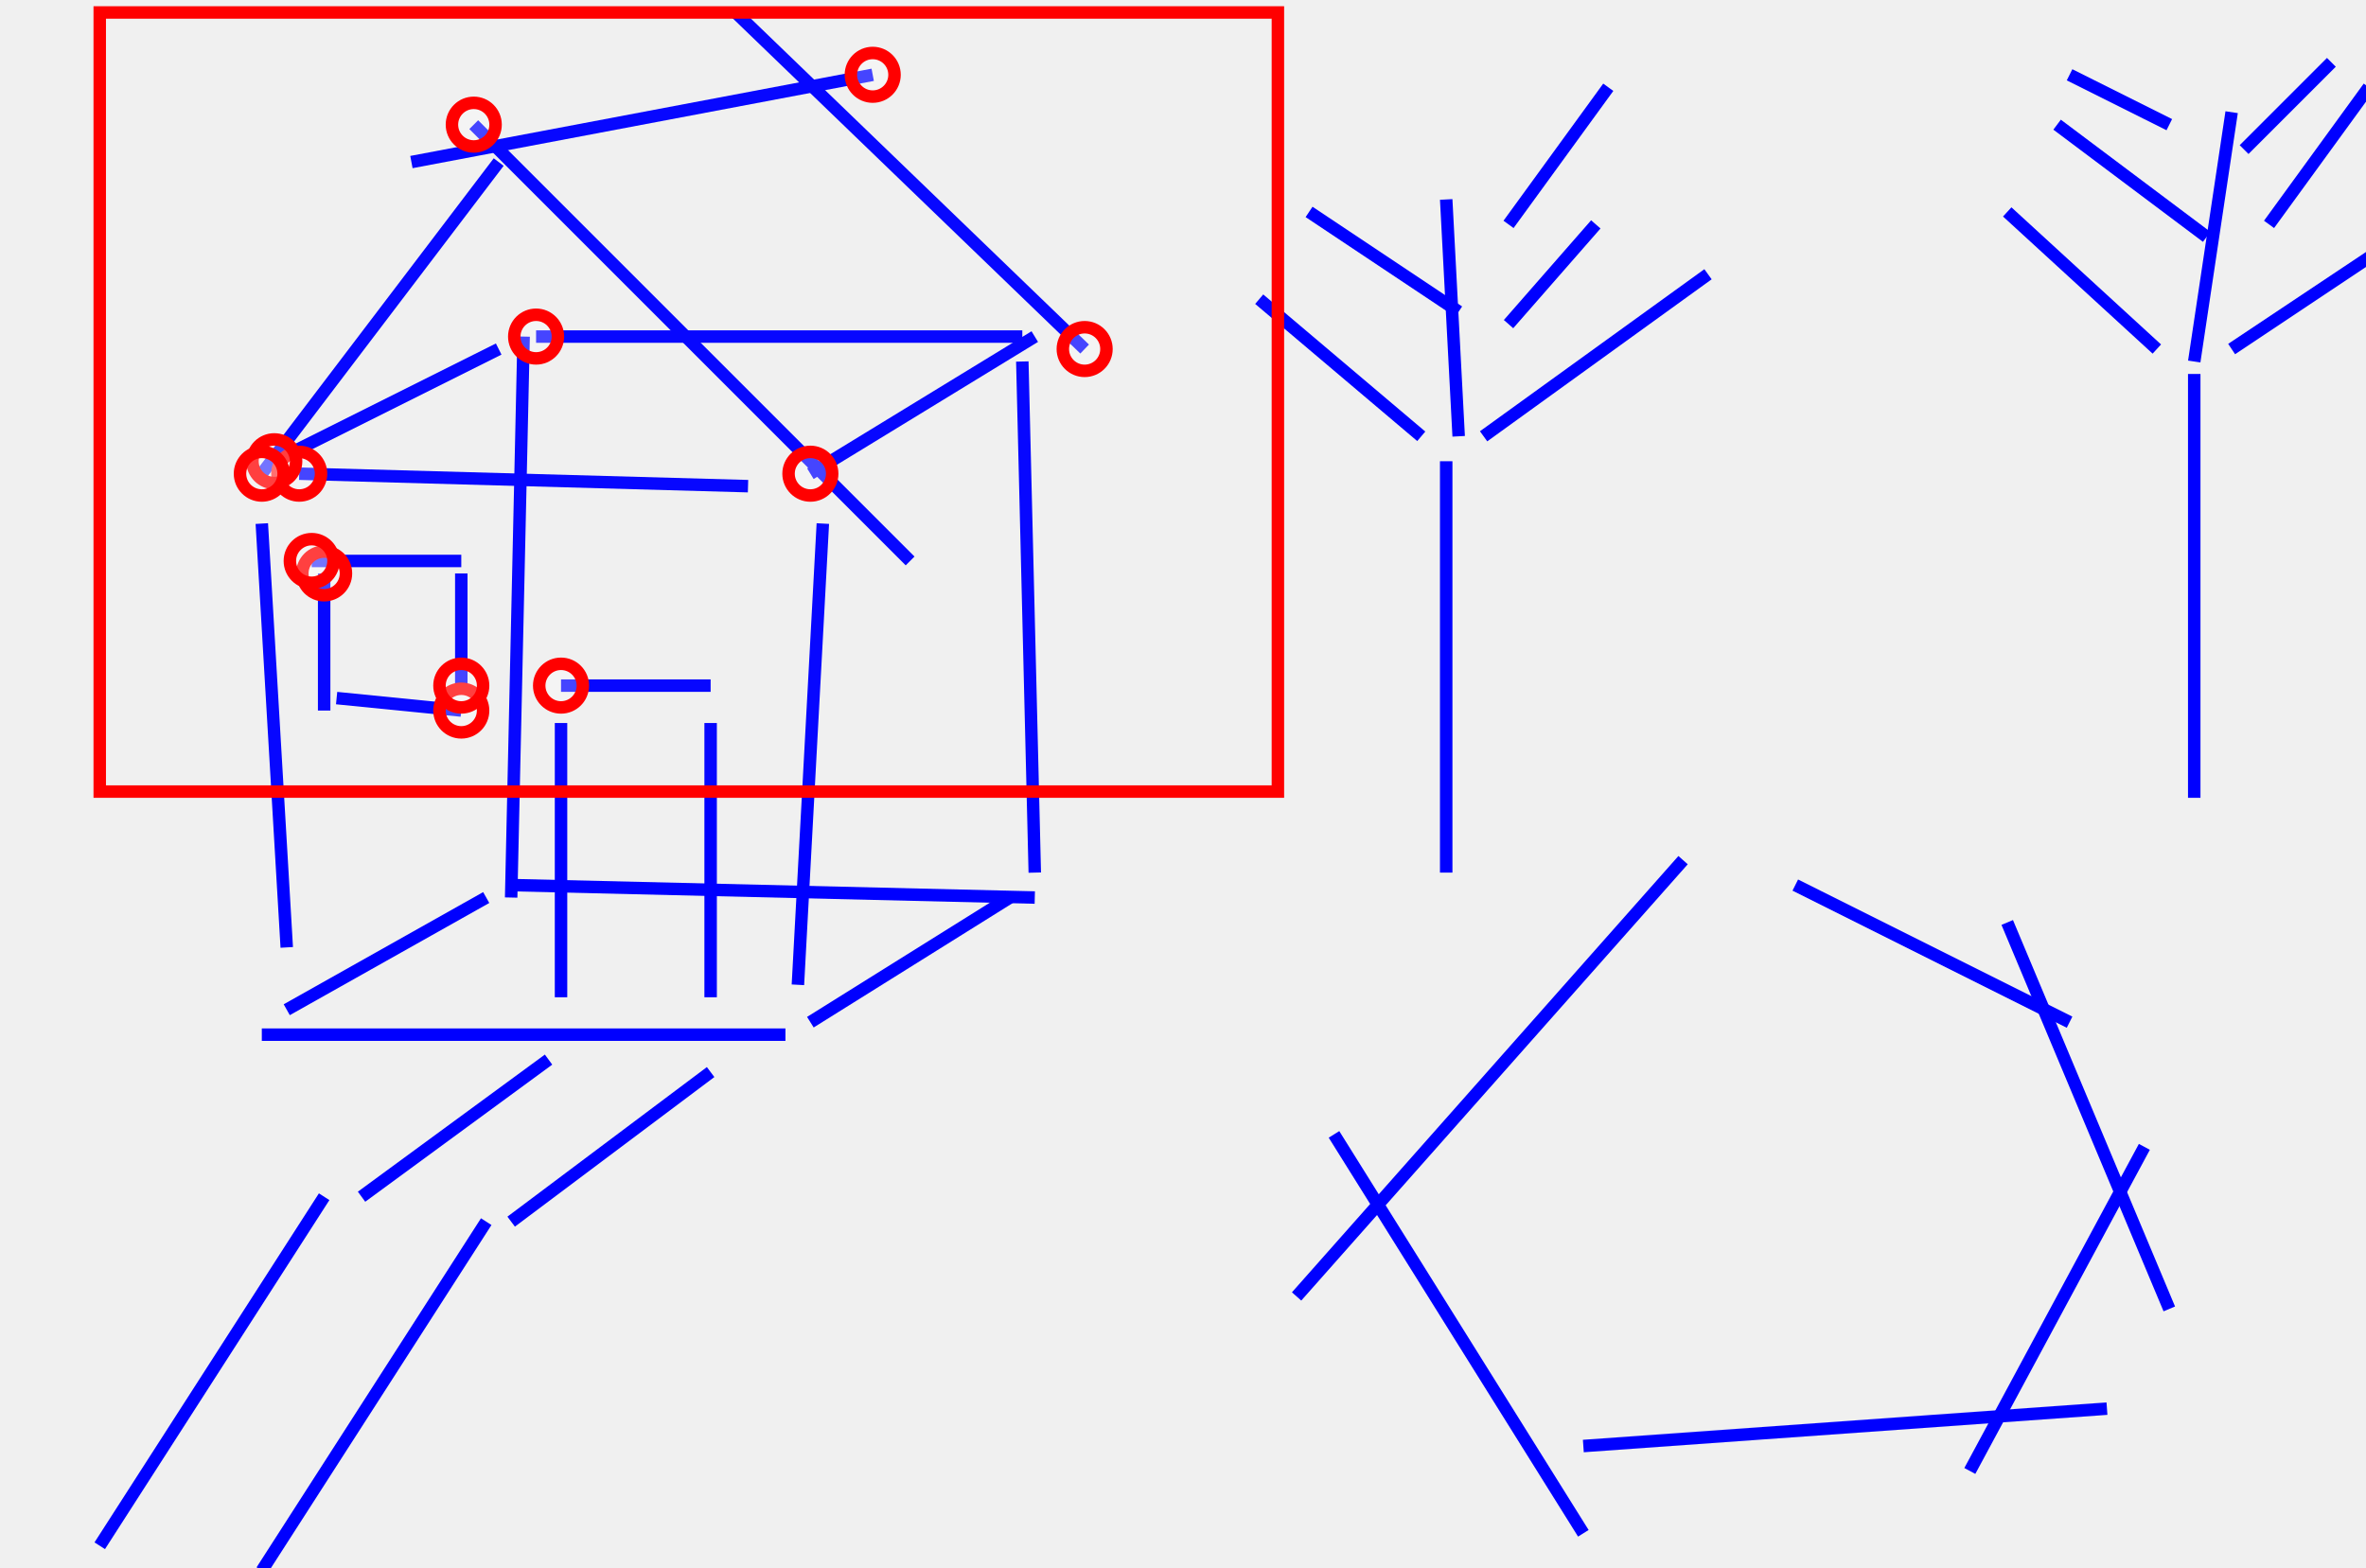
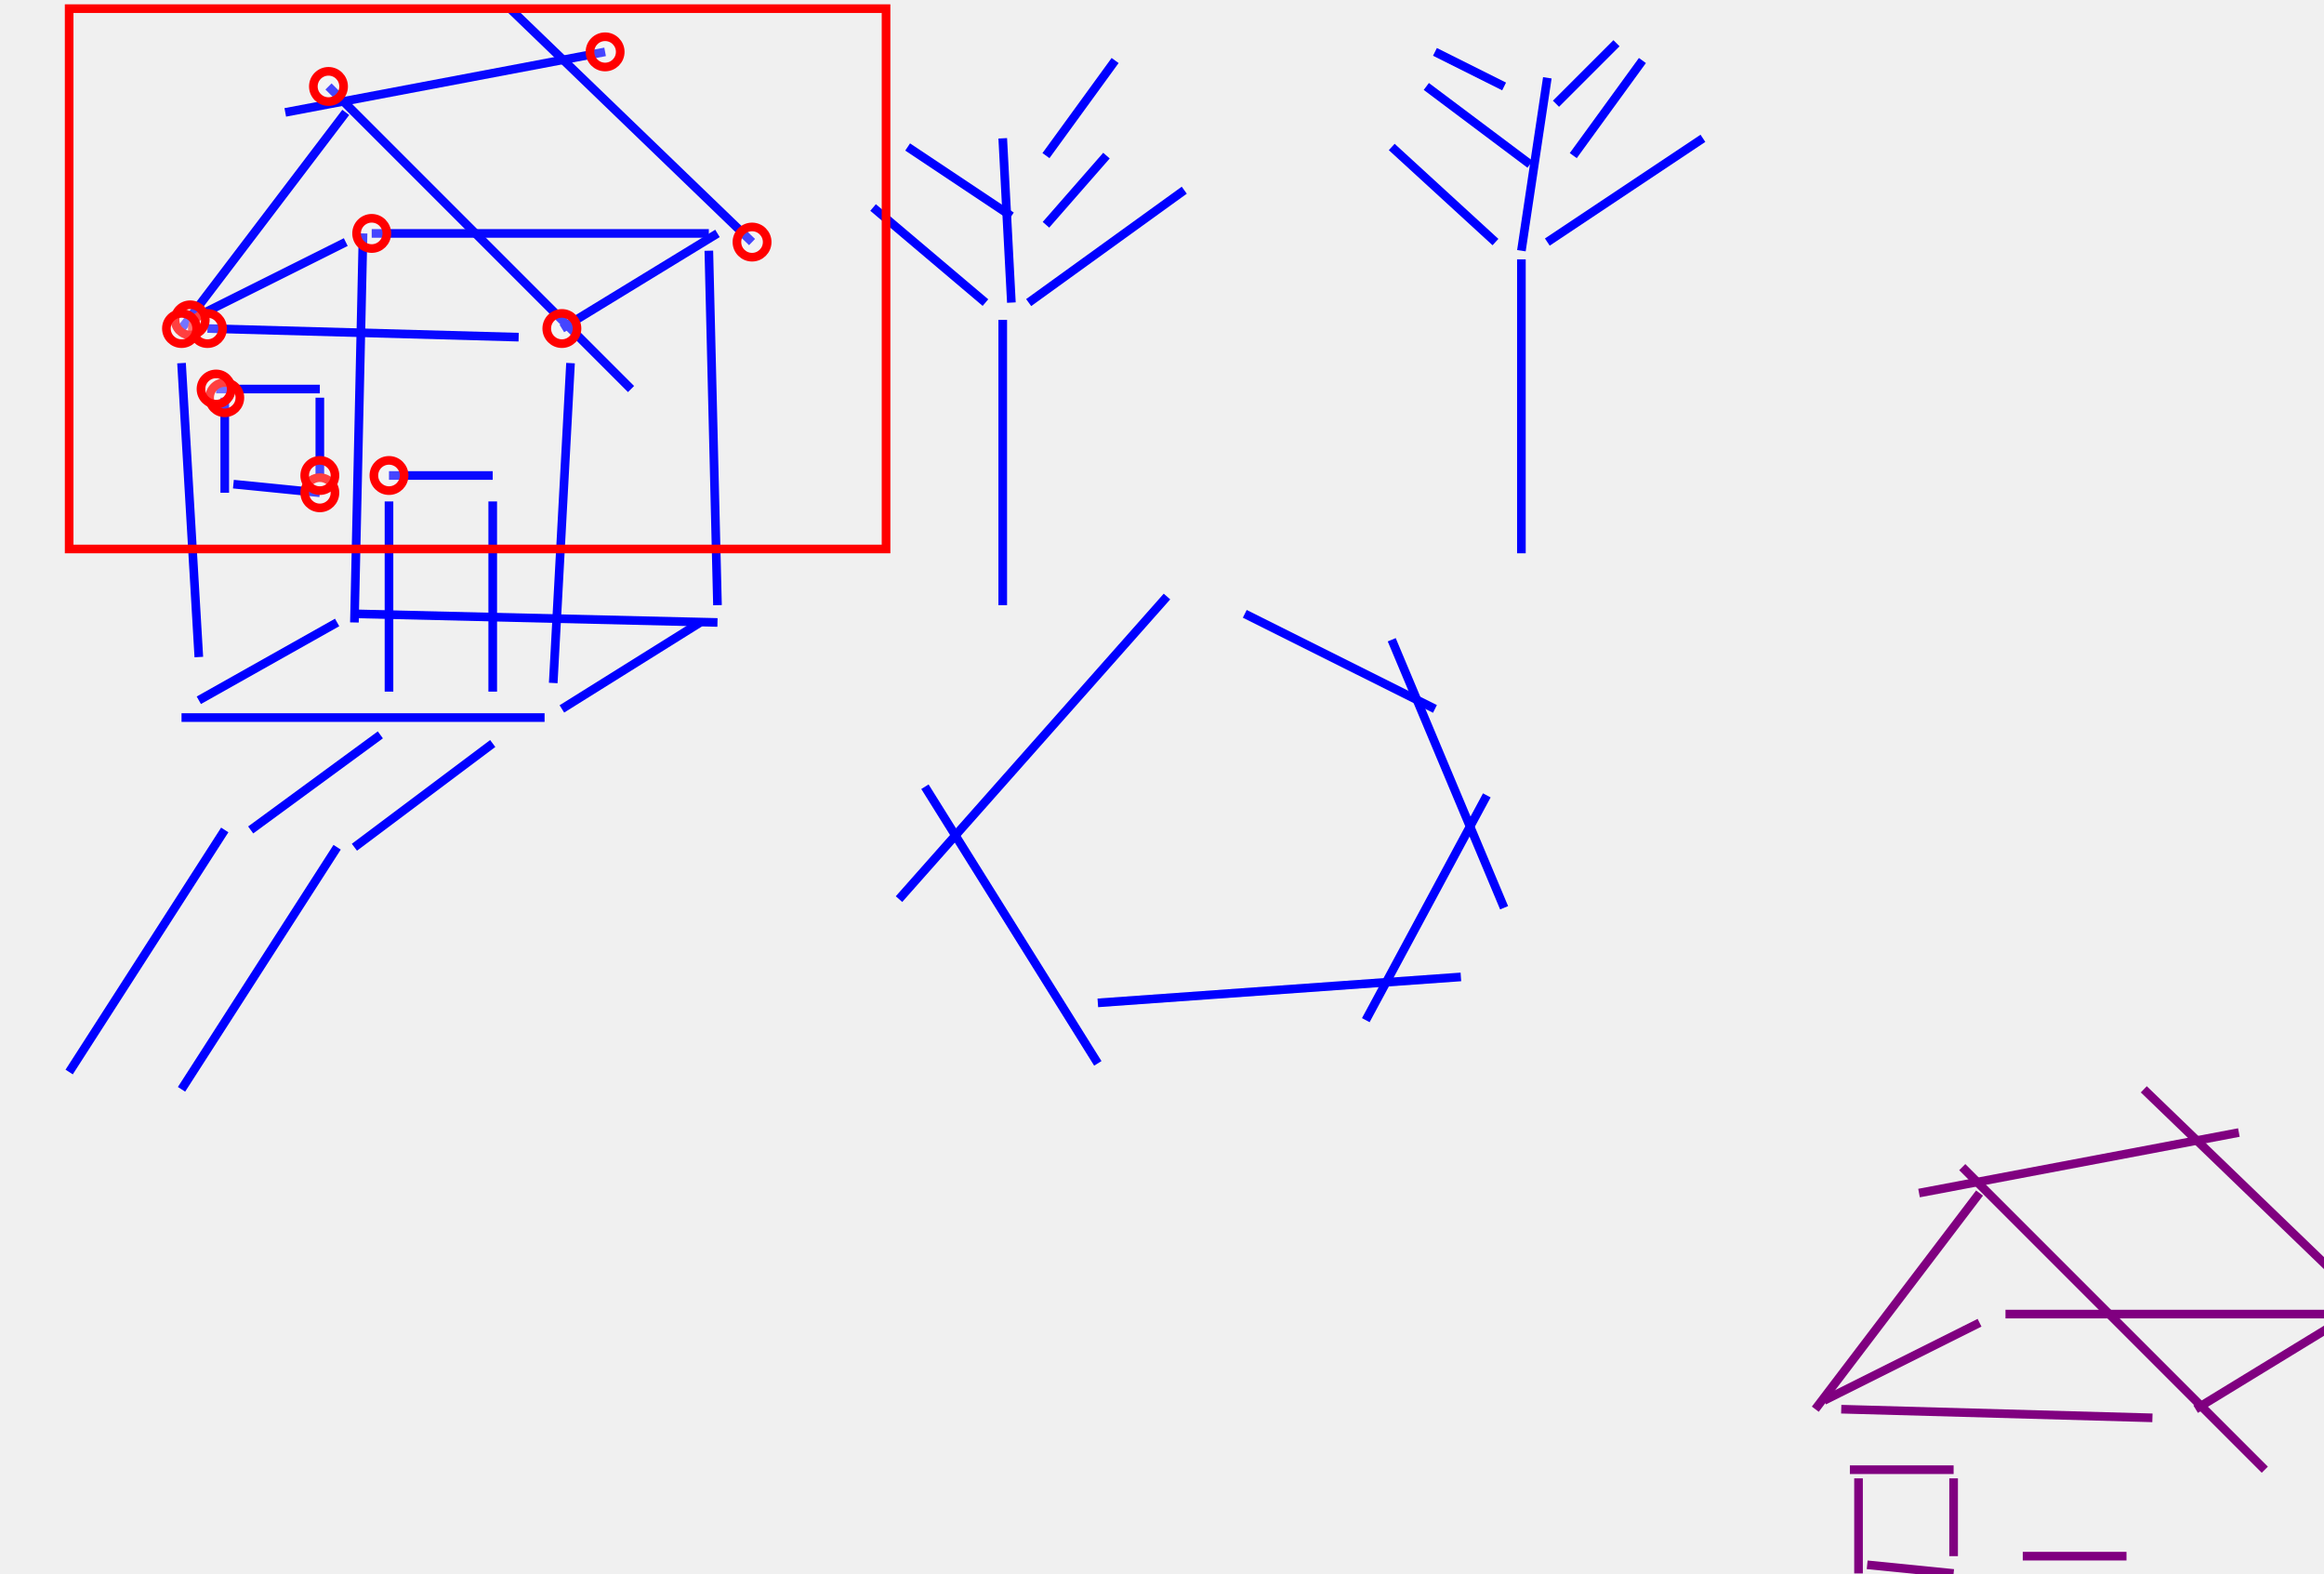
<svg xmlns="http://www.w3.org/2000/svg">
  <line id="1" x1="174" y1="10" x2="166" y2="6" stroke="blue" fill-opacity="50%" />
  <line id="2" x1="21" y1="42" x2="23" y2="76" stroke="blue" fill-opacity="50%" />
  <line id="3" x1="66" y1="42" x2="64" y2="79" stroke="blue" fill-opacity="50%" />
  <line id="4" x1="21" y1="83" x2="63" y2="83" stroke="blue" fill-opacity="50%" />
  <line id="5" x1="24" y1="38" x2="60" y2="39" stroke="blue" fill-opacity="50%" />
  <line id="6" x1="22" y1="37" x2="40" y2="28" stroke="blue" fill-opacity="50%" />
  <line id="7" x1="43" y1="27" x2="82" y2="27" stroke="blue" fill-opacity="50%" />
  <line id="8" x1="83" y1="70" x2="82" y2="29" stroke="blue" fill-opacity="50%" />
  <line id="9" x1="65" y1="38" x2="83" y2="27" stroke="blue" fill-opacity="50%" />
  <line id="10" x1="65" y1="82" x2="81" y2="72" stroke="blue" fill-opacity="50%" />
  <line id="11" x1="42" y1="27" x2="41" y2="72" stroke="blue" fill-opacity="50%" />
  <line id="12" x1="83" y1="72" x2="41" y2="71" stroke="blue" fill-opacity="50%" />
  <line id="13" x1="26" y1="46" x2="26" y2="57" stroke="blue" fill-opacity="50%" />
  <line id="14" x1="37" y1="57" x2="27" y2="56" stroke="blue" fill-opacity="50%" />
  <line id="15" x1="37" y1="55" x2="37" y2="46" stroke="blue" fill-opacity="50%" />
  <line id="16" x1="25" y1="45" x2="37" y2="45" stroke="blue" fill-opacity="50%" />
  <line id="17" x1="45" y1="80" x2="45" y2="58" stroke="blue" fill-opacity="50%" />
  <line id="18" x1="45" y1="55" x2="57" y2="55" stroke="blue" fill-opacity="50%" />
  <line id="19" x1="57" y1="58" x2="57" y2="80" stroke="blue" fill-opacity="50%" />
  <line id="20" x1="144" y1="71" x2="166" y2="82" stroke="blue" fill-opacity="50%" />
  <line id="21" x1="161" y1="74" x2="174" y2="105" stroke="blue" fill-opacity="50%" />
  <line id="22" x1="172" y1="92" x2="158" y2="118" stroke="blue" fill-opacity="50%" />
  <line id="23" x1="169" y1="113" x2="127" y2="116" stroke="blue" fill-opacity="50%" />
  <line id="24" x1="127" y1="123" x2="107" y2="91" stroke="blue" fill-opacity="50%" />
  <line id="25" x1="104" y1="104" x2="135" y2="69" stroke="blue" fill-opacity="50%" />
  <line id="26" x1="116" y1="37" x2="116" y2="70" stroke="blue" fill-opacity="50%" />
  <line id="27" x1="119" y1="35" x2="137" y2="22" stroke="blue" fill-opacity="50%" />
  <line id="28" x1="117" y1="35" x2="116" y2="16" stroke="blue" fill-opacity="50%" />
  <line id="29" x1="114" y1="35" x2="101" y2="24" stroke="blue" fill-opacity="50%" />
  <line id="30" x1="117" y1="25" x2="105" y2="17" stroke="blue" fill-opacity="50%" />
  <line id="31" x1="121" y1="26" x2="128" y2="18" stroke="blue" fill-opacity="50%" />
  <line id="32" x1="121" y1="18" x2="129" y2="7" stroke="blue" fill-opacity="50%" />
  <line id="33" x1="176" y1="30" x2="176" y2="64" stroke="blue" fill-opacity="50%" />
  <line id="34" x1="179" y1="28" x2="197" y2="16" stroke="blue" fill-opacity="50%" />
  <line id="35" x1="176" y1="29" x2="179" y2="9" stroke="blue" fill-opacity="50%" />
  <line id="36" x1="173" y1="28" x2="161" y2="17" stroke="blue" fill-opacity="50%" />
  <line id="37" x1="177" y1="19" x2="165" y2="10" stroke="blue" fill-opacity="50%" />
  <line id="38" x1="180" y1="12" x2="187" y2="5" stroke="blue" fill-opacity="50%" />
  <line id="39" x1="44" y1="85" x2="29" y2="96" stroke="blue" fill-opacity="50%" />
  <line id="40" x1="26" y1="96" x2="8" y2="124" stroke="blue" fill-opacity="50%" />
  <line id="41" x1="57" y1="86" x2="41" y2="98" stroke="blue" fill-opacity="50%" />
  <line id="42" x1="39" y1="98" x2="21" y2="126" stroke="blue" fill-opacity="50%" />
  <line id="43" x1="23" y1="81" x2="39" y2="72" stroke="blue" fill-opacity="50%" />
  <line id="44" x1="182" y1="18" x2="190" y2="7" stroke="blue" fill-opacity="50%" />
  <line id="45" x1="21" y1="38" x2="40" y2="13" stroke="blue" fill-opacity="50%" />
  <line id="46" x1="38" y1="10" x2="73" y2="45" stroke="blue" fill-opacity="50%" />
  <line id="47" x1="70" y1="6" x2="33" y2="13" stroke="blue" fill-opacity="50%" />
  <line id="48" x1="87" y1="28" x2="59" y2="1" stroke="blue" fill-opacity="50%" />
  <rect x="8" y="1" width="94.5" height="62.5" stroke="red" fill="white" fill-opacity="3%" />
  <circle cx="24" cy="38" r="1.75" stroke="red" fill="white" fill-opacity="25%" />
  <circle cx="22" cy="37" r="1.75" stroke="red" fill="white" fill-opacity="25%" />
  <circle cx="43" cy="27" r="1.75" stroke="red" fill="white" fill-opacity="25%" />
  <circle cx="65" cy="38" r="1.75" stroke="red" fill="white" fill-opacity="25%" />
  <circle cx="26" cy="46" r="1.75" stroke="red" fill="white" fill-opacity="25%" />
  <circle cx="37" cy="57" r="1.75" stroke="red" fill="white" fill-opacity="25%" />
  <circle cx="37" cy="55" r="1.75" stroke="red" fill="white" fill-opacity="25%" />
  <circle cx="25" cy="45" r="1.75" stroke="red" fill="white" fill-opacity="25%" />
  <circle cx="45" cy="55" r="1.75" stroke="red" fill="white" fill-opacity="25%" />
  <circle cx="21" cy="38" r="1.75" stroke="red" fill="white" fill-opacity="25%" />
  <circle cx="38" cy="10" r="1.75" stroke="red" fill="white" fill-opacity="25%" />
  <circle cx="70" cy="6" r="1.75" stroke="red" fill="white" fill-opacity="25%" />
  <circle cx="87" cy="28" r="1.75" stroke="red" fill="white" fill-opacity="25%" />
+   <line id="58" x1="213" y1="163" x2="249" y2="164" stroke="#800080" fill-opacity="50%" />
+   <line id="59" x1="211" y1="162" x2="229" y2="153" stroke="#800080" fill-opacity="50%" />
+   <line id="60" x1="232" y1="152" x2="271" y2="152" stroke="#800080" fill-opacity="50%" />
+   <line id="61" x1="254" y1="163" x2="272" y2="152" stroke="#800080" fill-opacity="50%" />
+   <line id="62" x1="215" y1="171" x2="215" y2="182" stroke="#800080" fill-opacity="50%" />
+   <line id="63" x1="226" y1="182" x2="216" y2="181" stroke="#800080" fill-opacity="50%" />
+   <line id="64" x1="226" y1="180" x2="226" y2="171" stroke="#800080" fill-opacity="50%" />
+   <line id="65" x1="214" y1="170" x2="226" y2="170" stroke="#800080" fill-opacity="50%" />
+   <line id="66" x1="234" y1="180" x2="246" y2="180" stroke="#800080" fill-opacity="50%" />
+   <line id="67" x1="210" y1="163" x2="229" y2="138" stroke="#800080" fill-opacity="50%" />
+   <line id="68" x1="227" y1="135" x2="262" y2="170" stroke="#800080" fill-opacity="50%" />
+   <line id="69" x1="259" y1="131" x2="222" y2="138" stroke="#800080" fill-opacity="50%" />
+   <line id="70" x1="276" y1="153" x2="248" y2="126" stroke="#800080" fill-opacity="50%" />
</svg>
